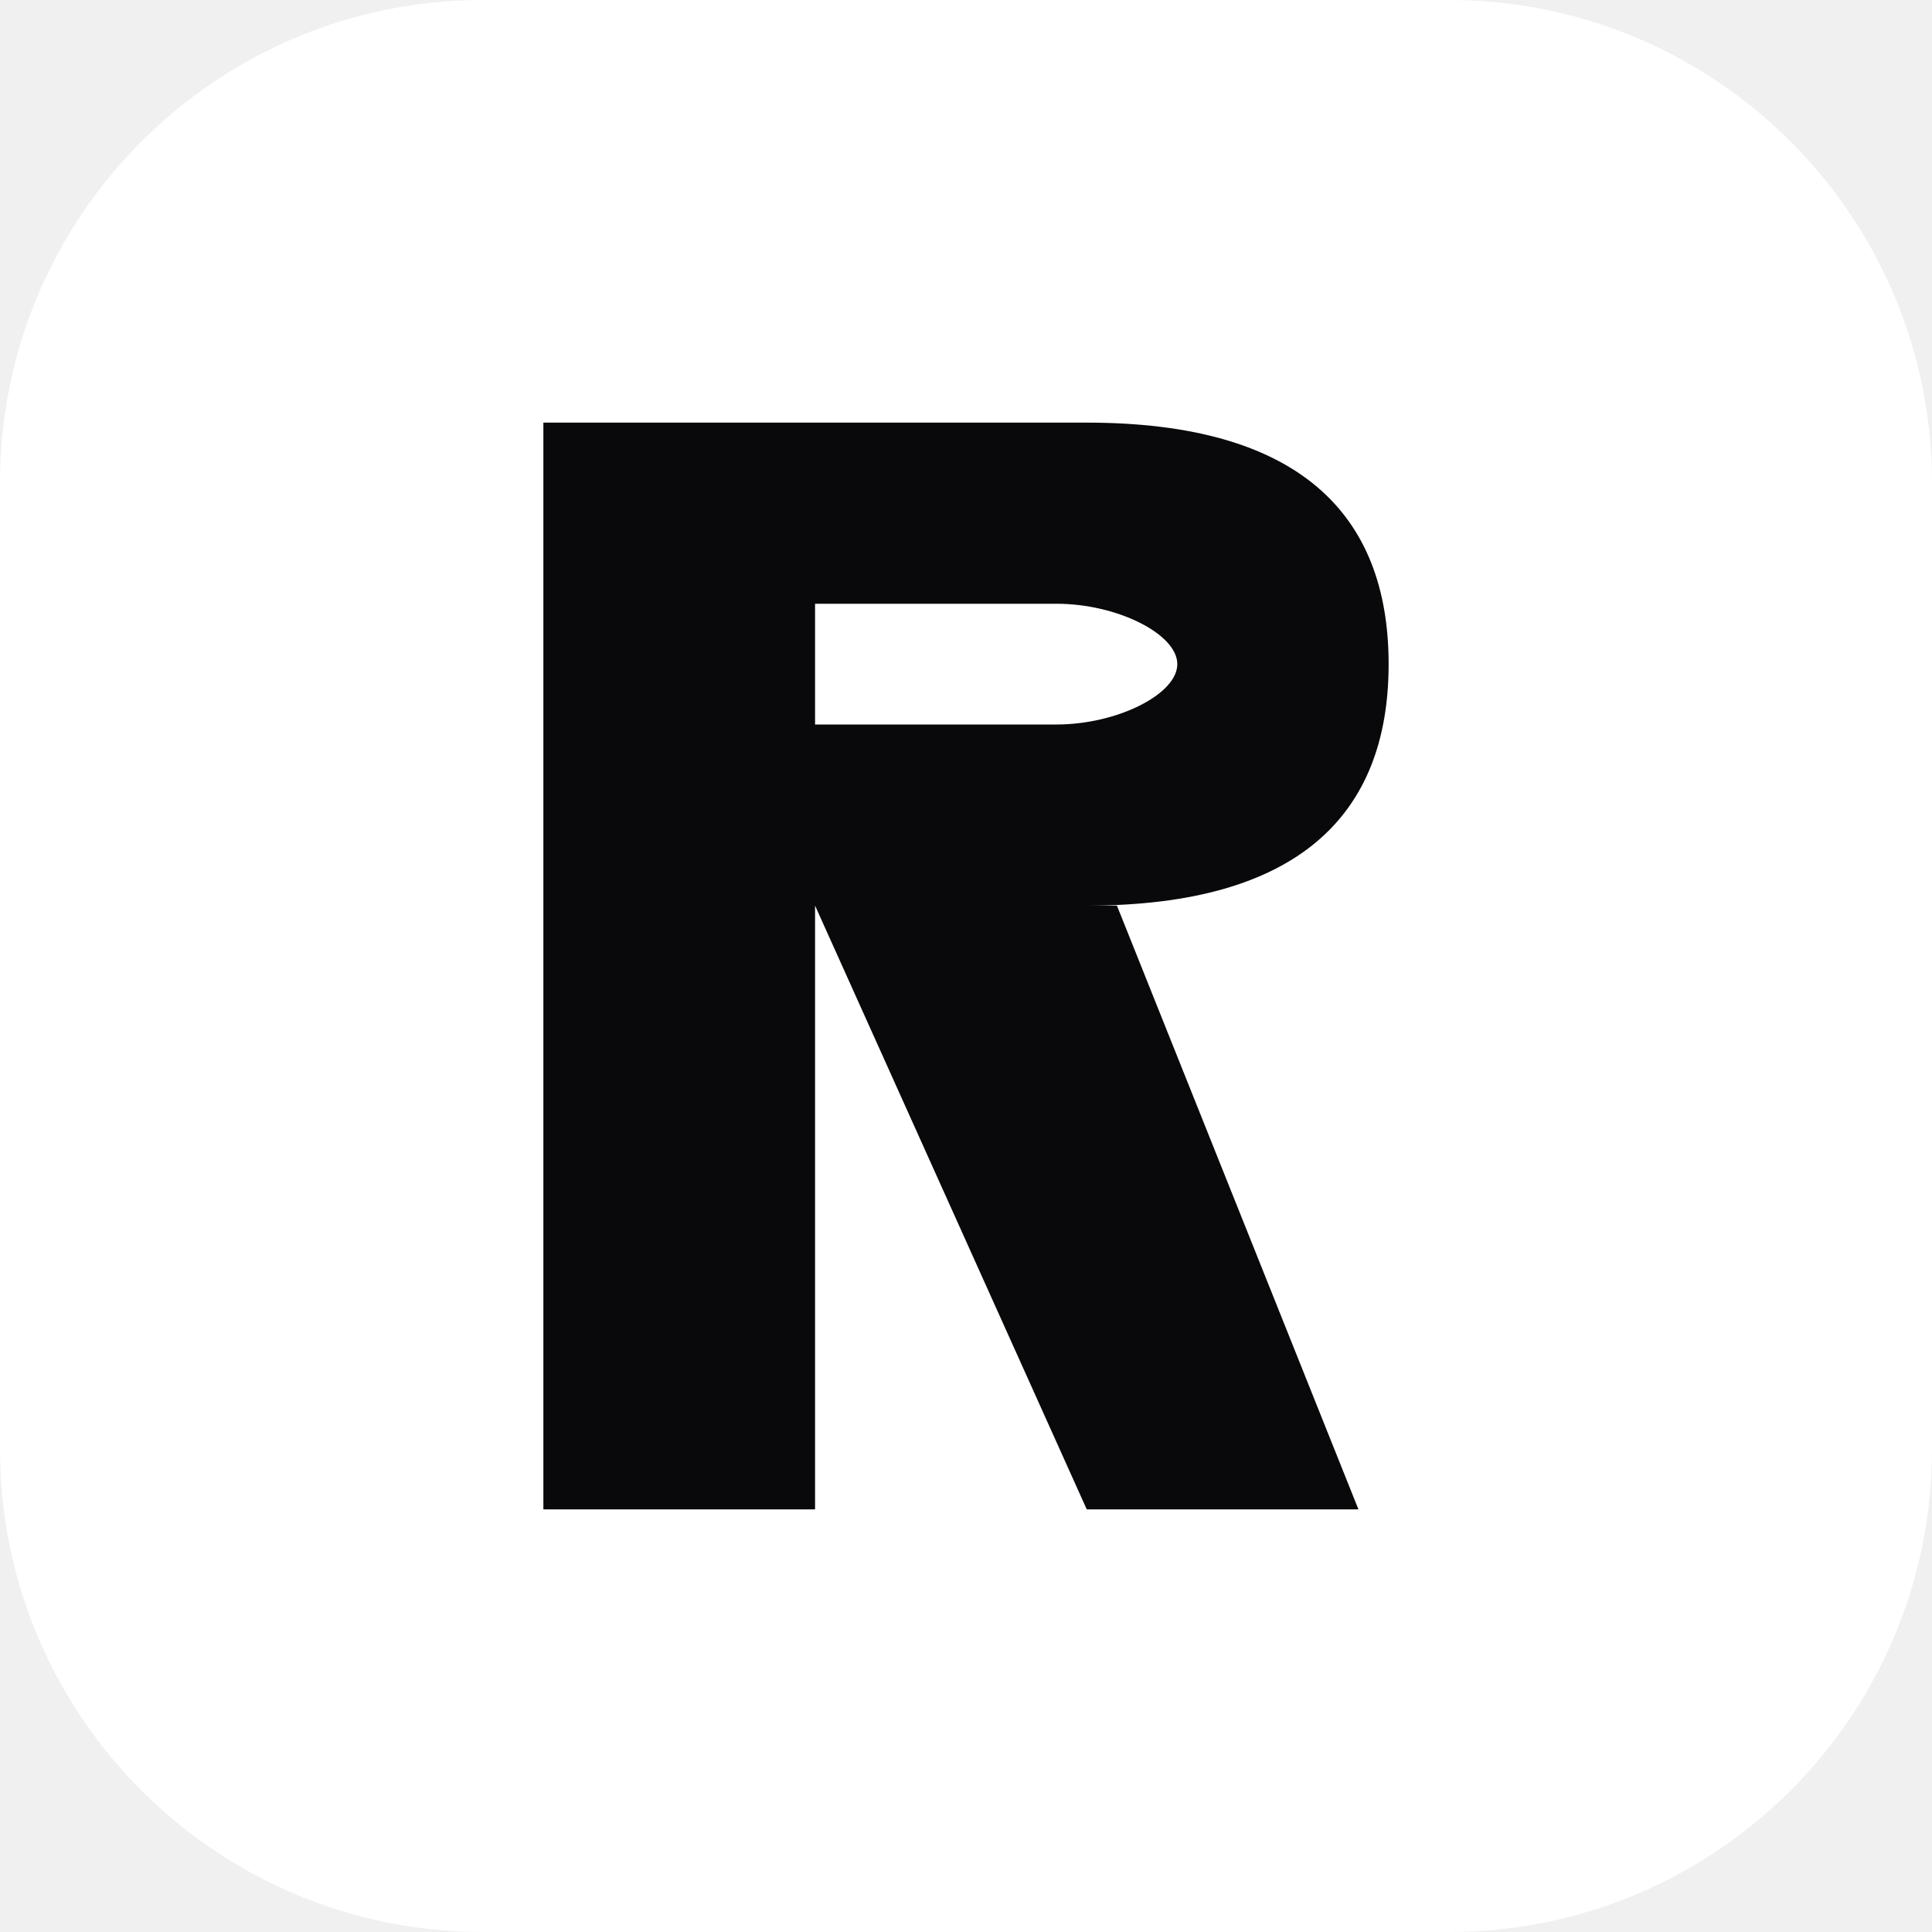
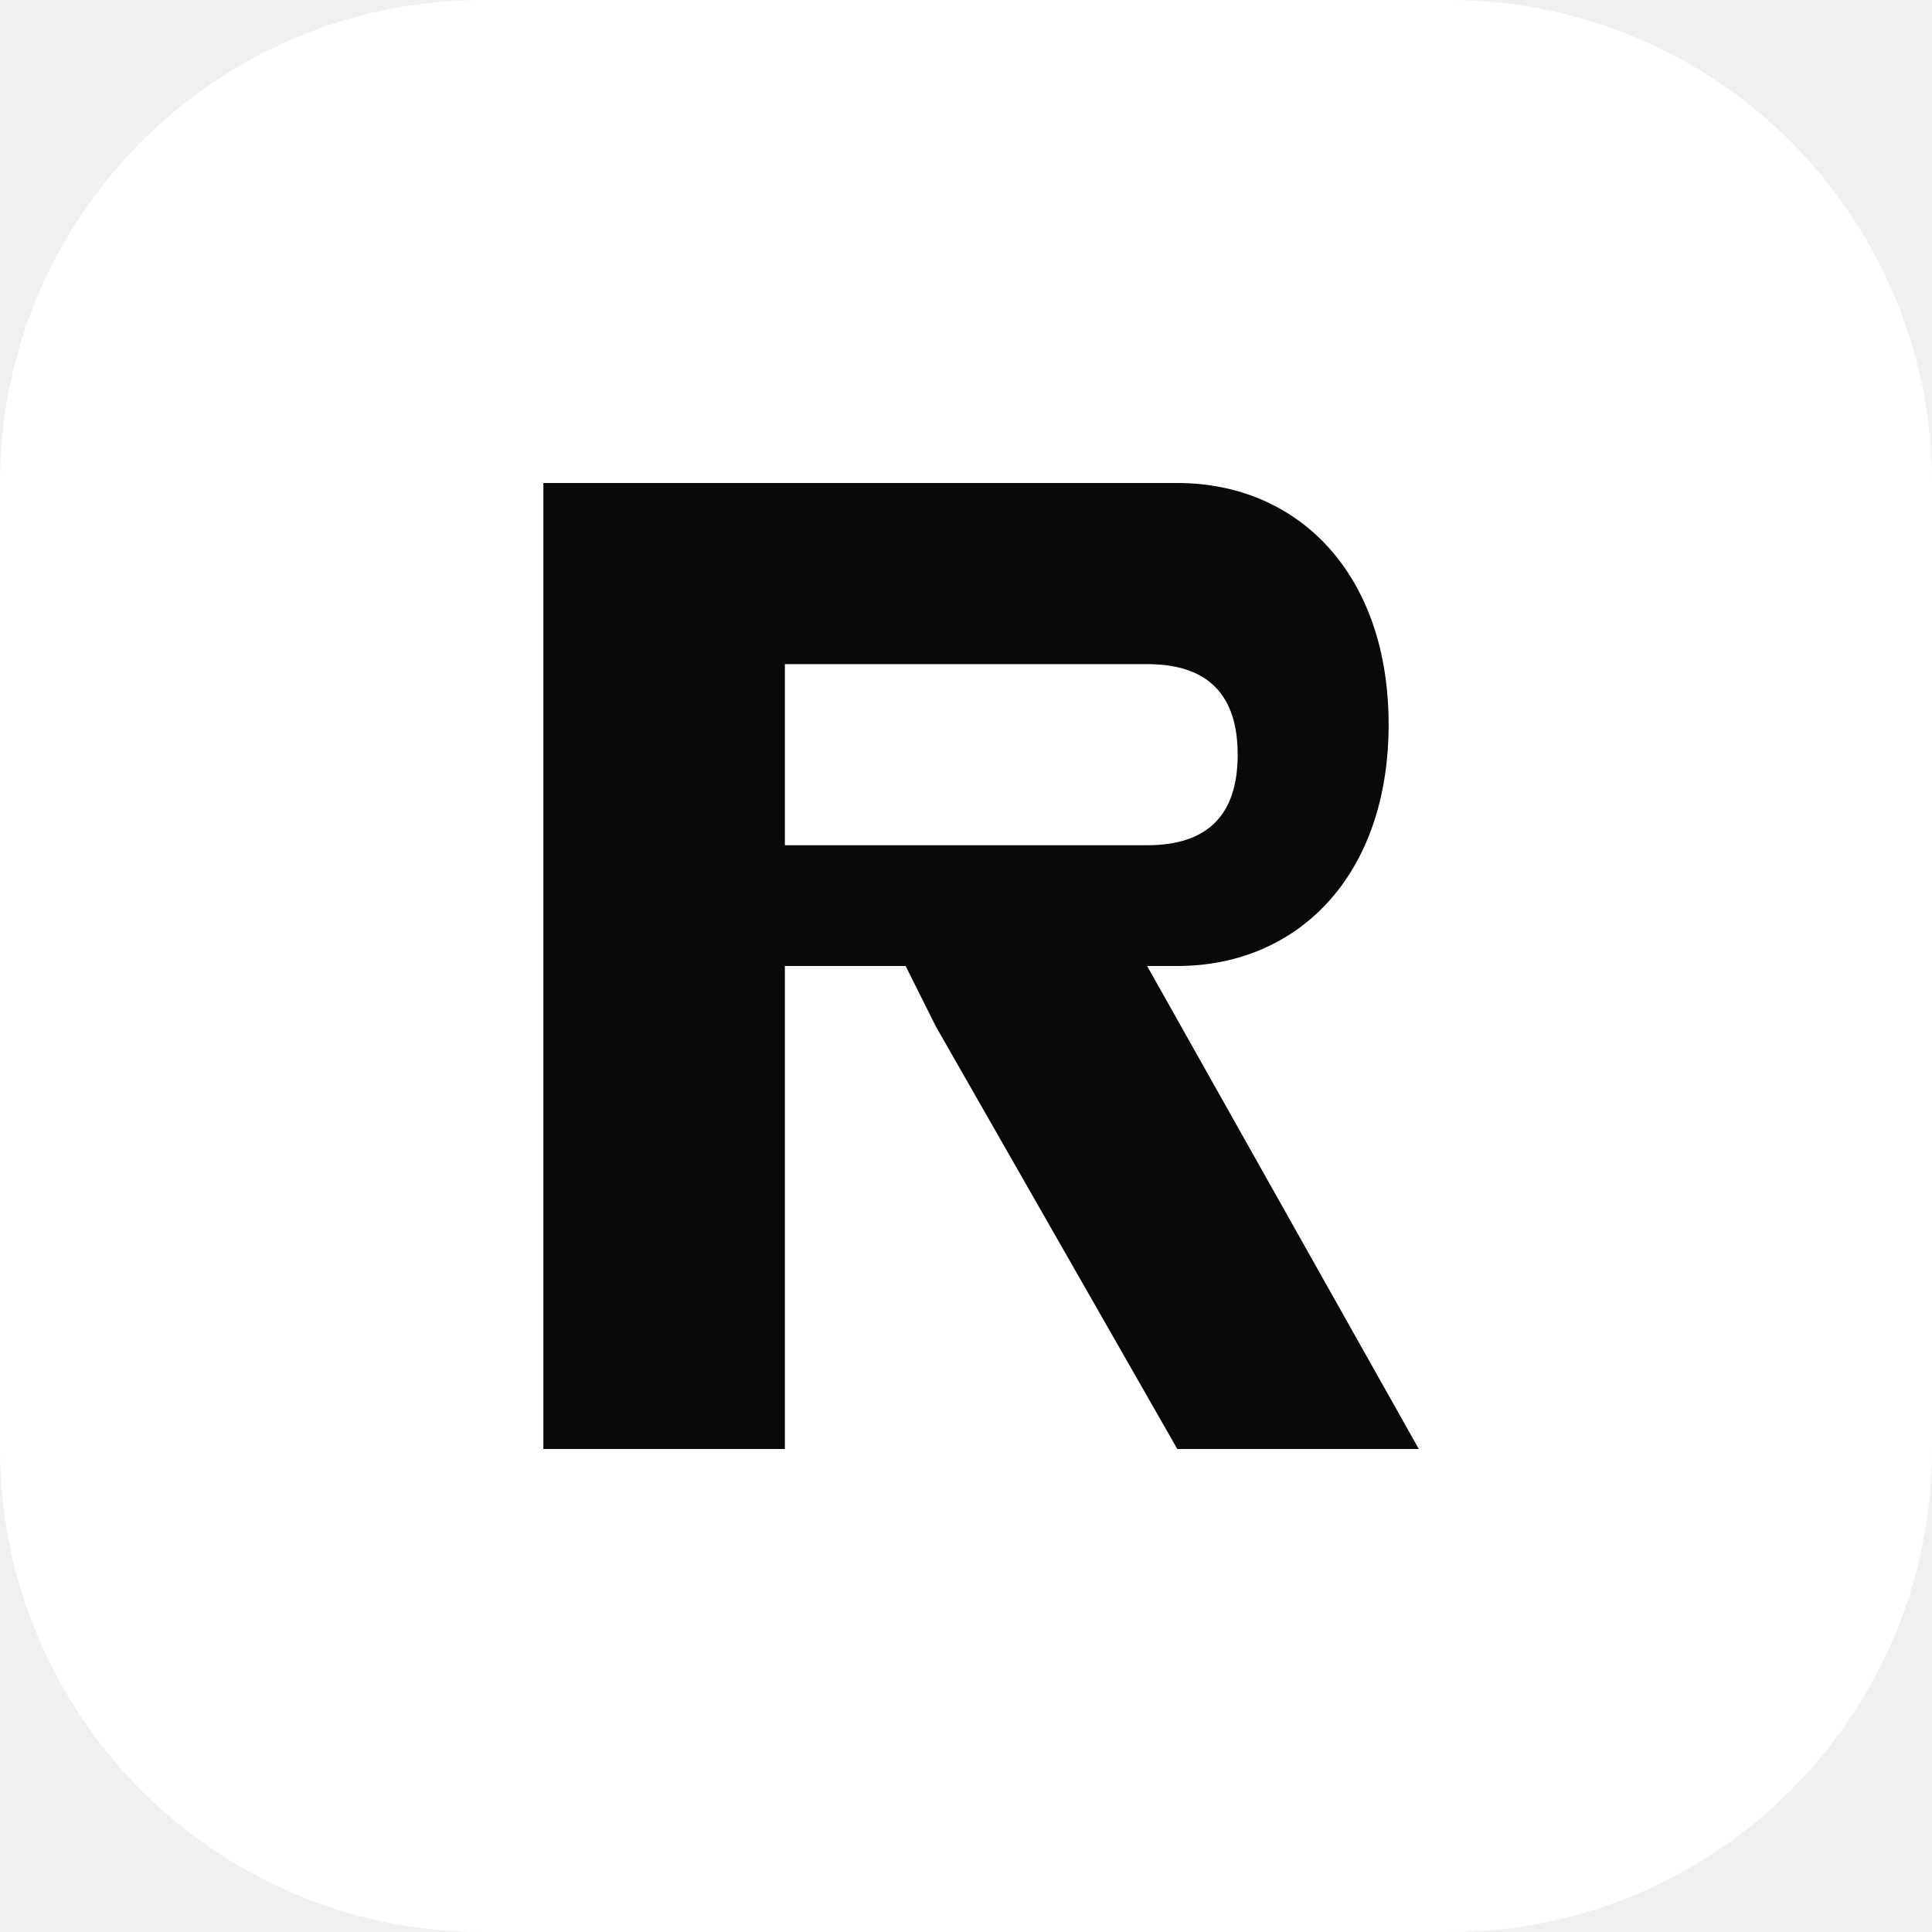
<svg xmlns="http://www.w3.org/2000/svg" width="32" height="32" viewBox="0 0 32 32" fill="none">
  <rect width="32" height="32" rx="8" fill="#ffffff" />
-   <path d="M 9 7 H 18 C 21.5 7, 23 8.5, 23 11 C 23 13.5, 21.5 15, 18 15 H 13.5 V 25 H 9 Z M 13.5 10 V 12 H 17.5 C 18.5 12, 19.5 11.5, 19.5 11 C 19.5 10.5, 18.5 10, 17.5 10 Z M 13.5 15 H 18.5 L 22.5 25 H 18 Z" fill="#09090b" fill-rule="evenodd" clip-rule="evenodd" />
+   <path d="M 9 8 H 19.5 C 21.5 8, 23 9.5, 23 12 C 23 14.5, 21.5 16, 19.5 16 H 13 V 24 H 9 Z M 13 11 H 19 C 20 11, 20.5 11.5, 20.5 12.5 C 20.5 13.5, 20 14, 19 14 H 13 Z M 15 16 H 19 L 23.5 24 H 19.5 L 15.5 17 Z" fill="#09090b" fill-rule="evenodd" clip-rule="evenodd" />
</svg>
